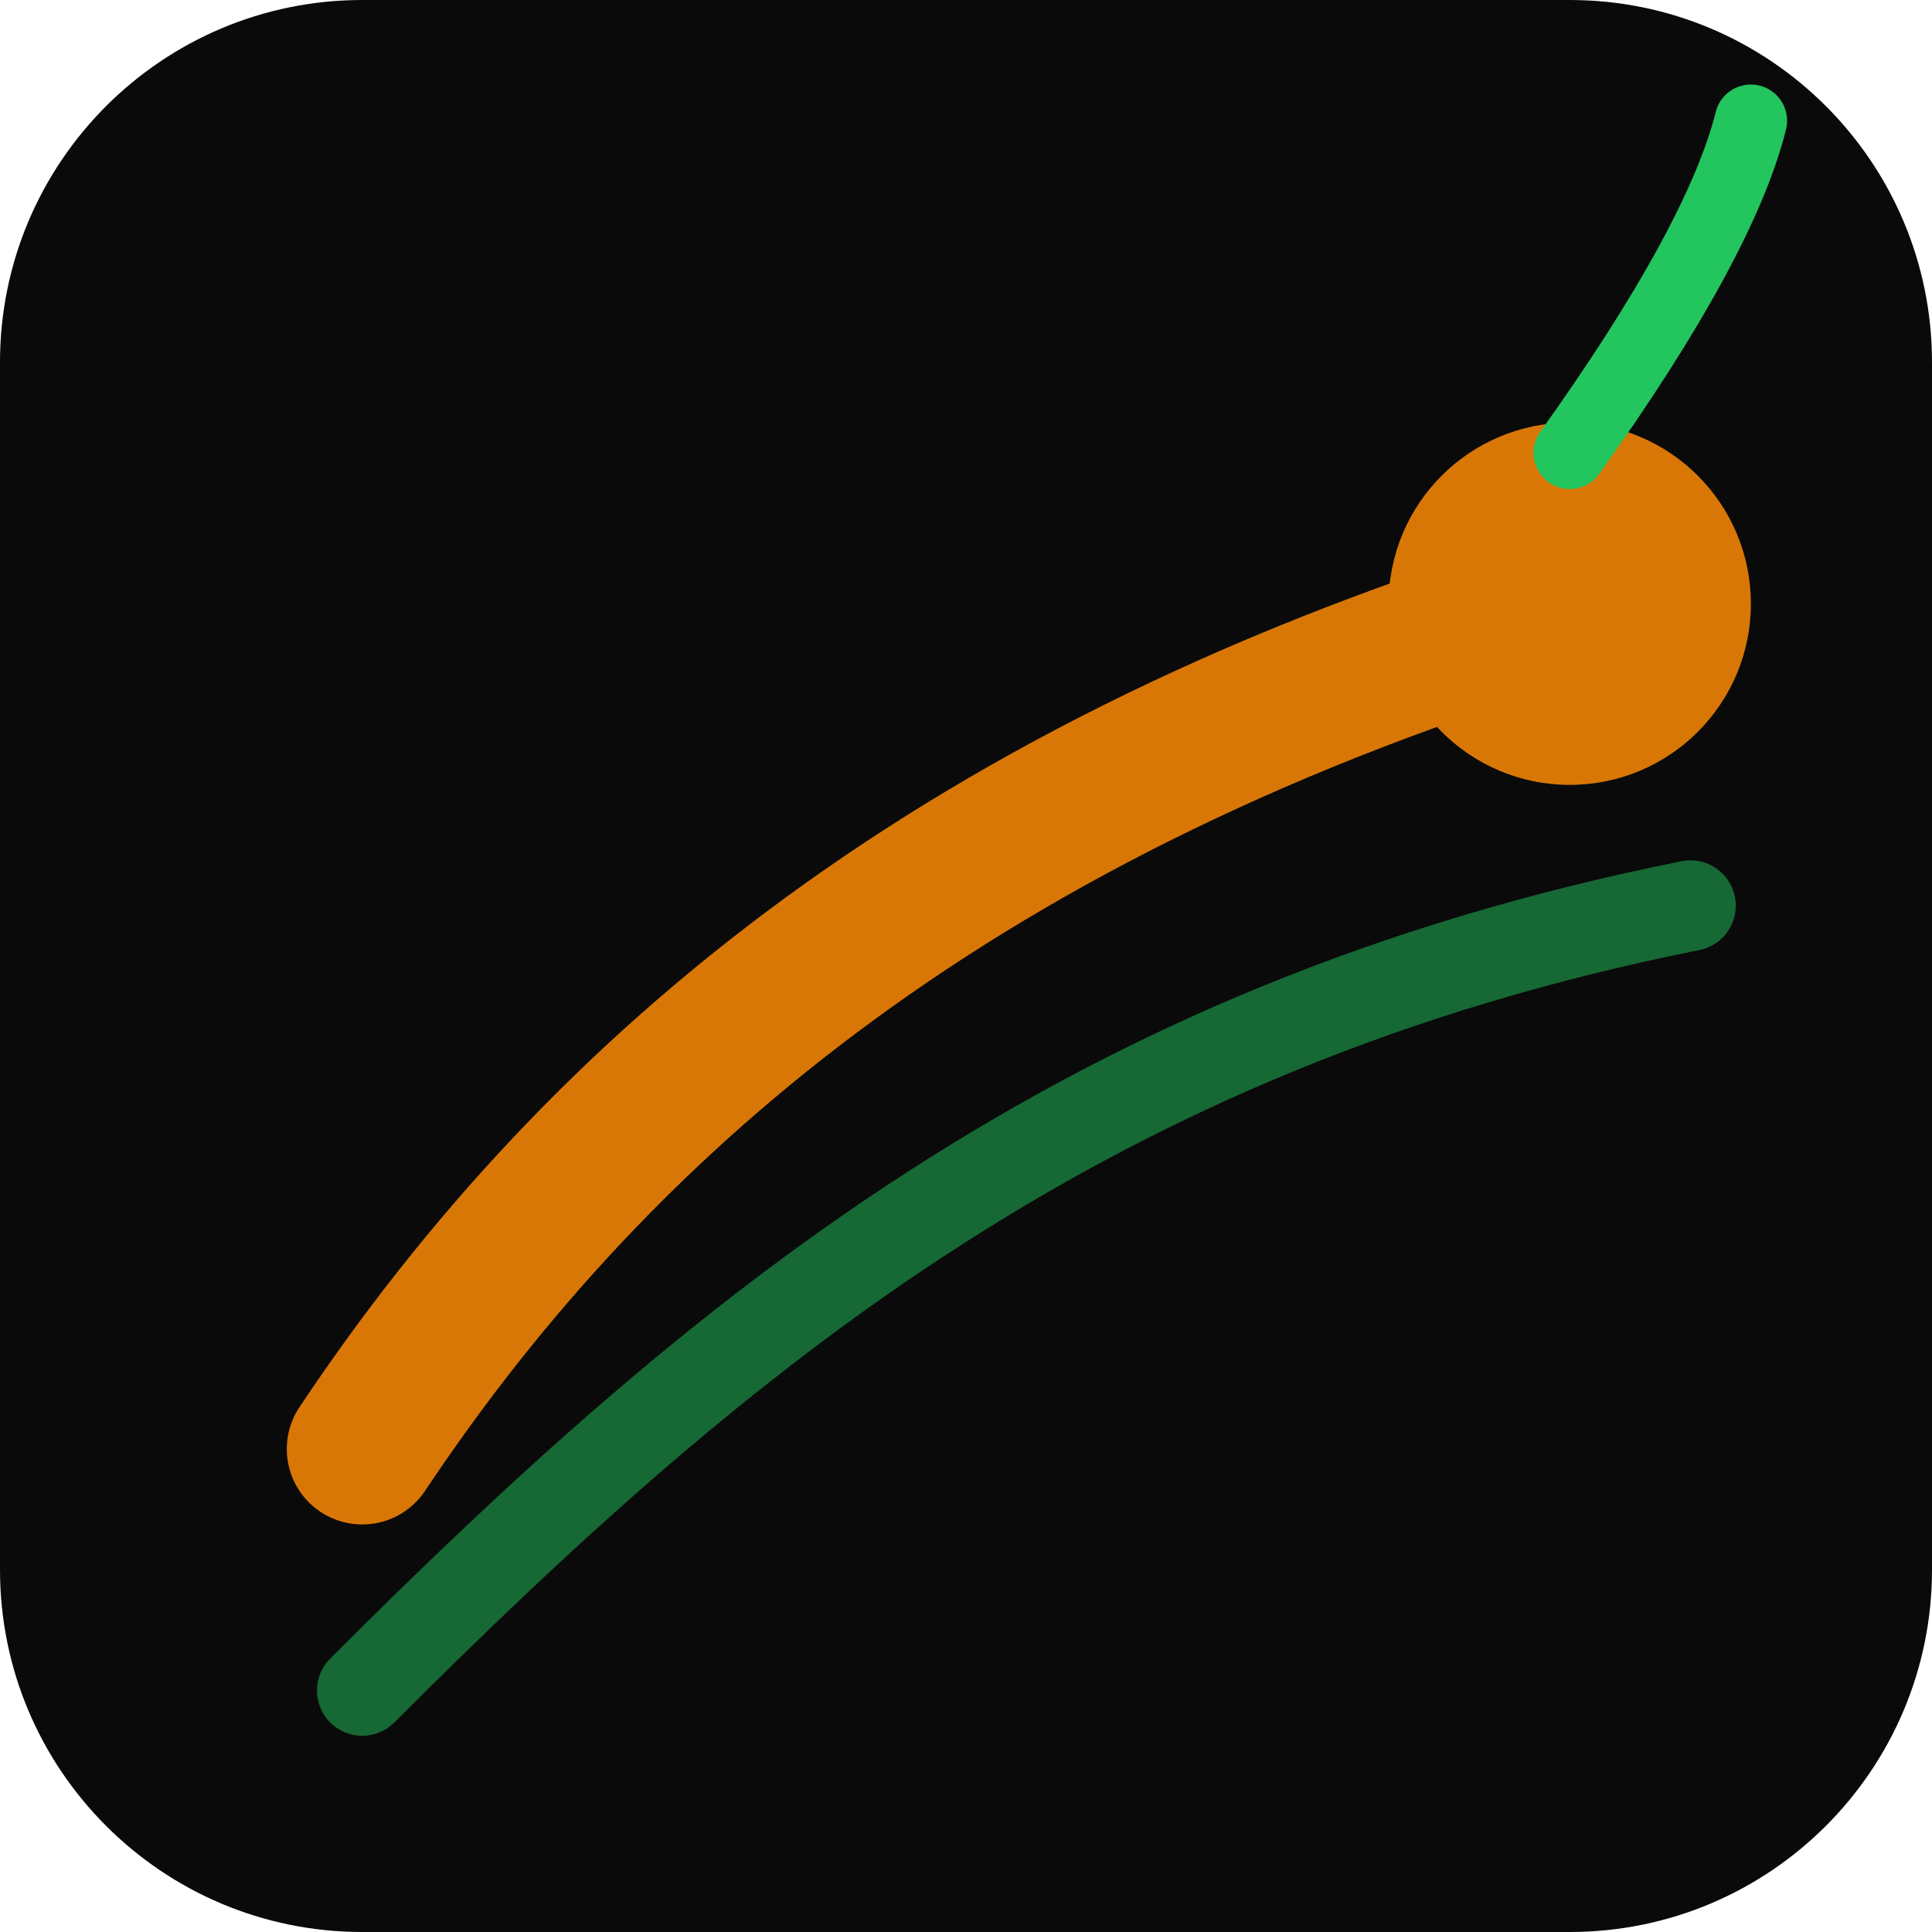
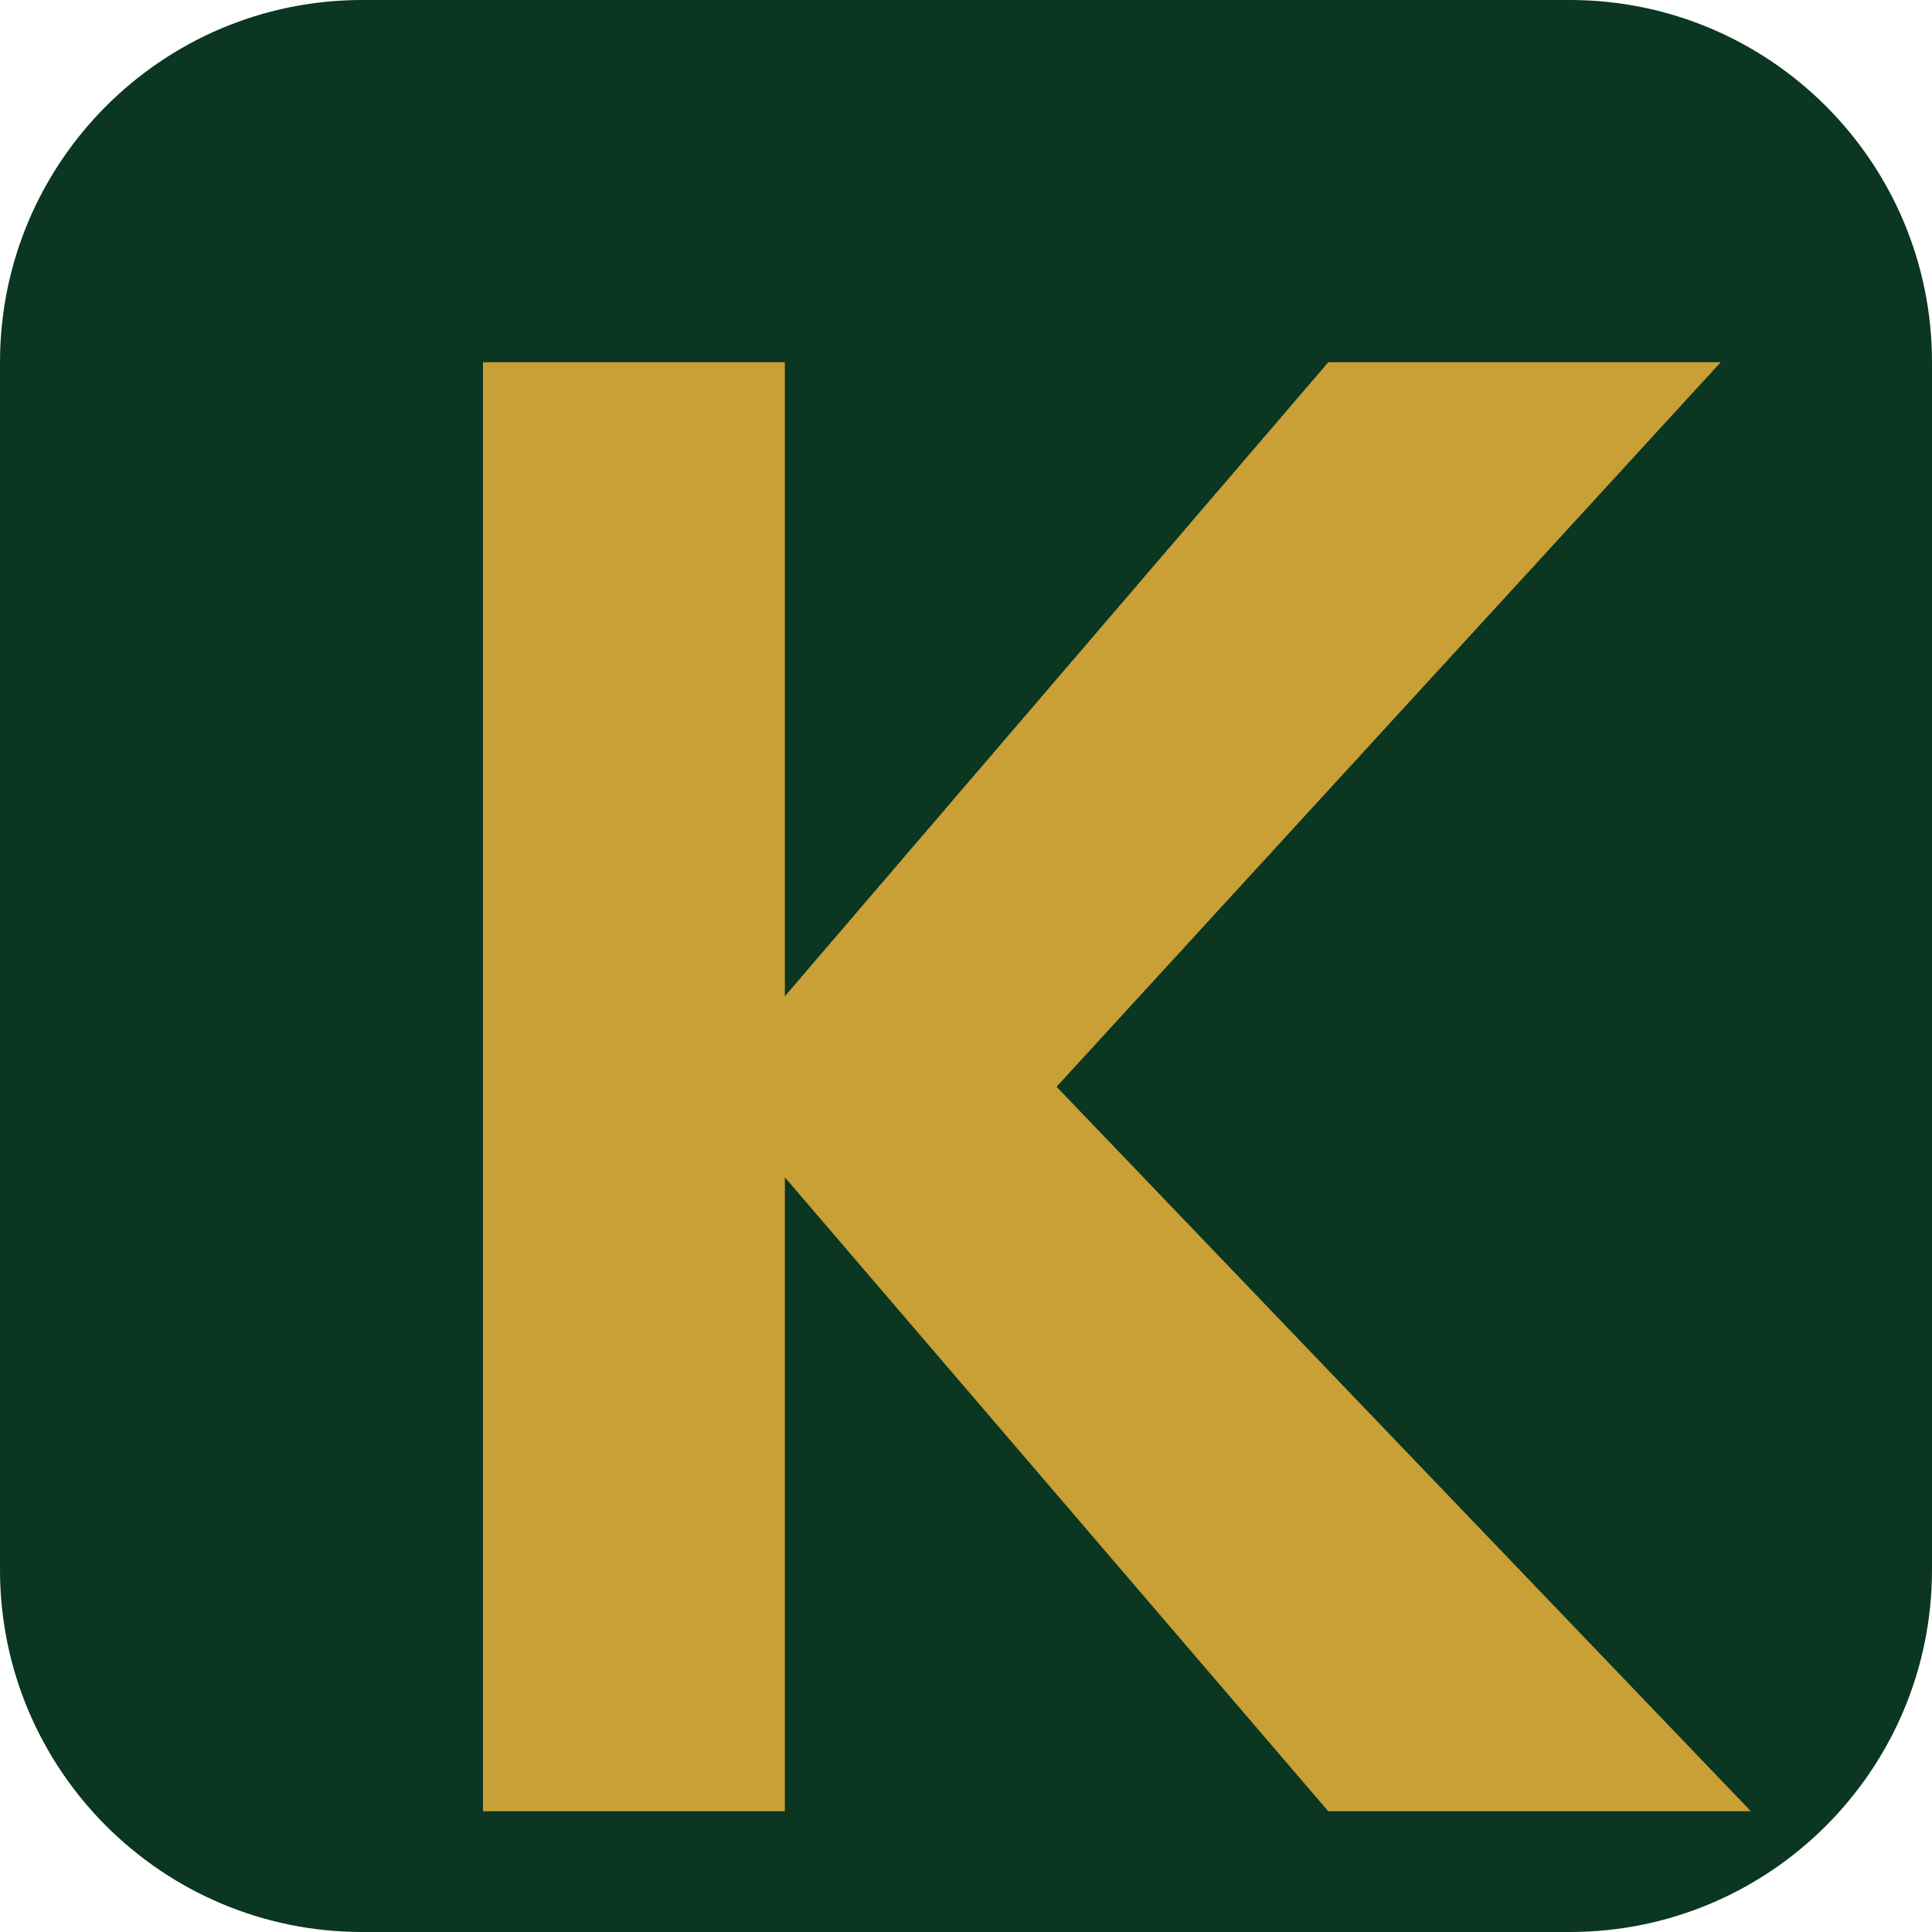
- <svg xmlns="http://www.w3.org/2000/svg" viewBox="0 0 32 32">
-   <rect width="32" height="32" rx="6" fill="#0a0a0a" />
-   <path d="M6 24 C10 18 16 13 26 10" stroke="#D97706" stroke-width="2.5" stroke-linecap="round" fill="none" />
-   <path d="M6 28 C12 22 18 17 28 15" stroke="#22C55E" stroke-width="1.5" stroke-linecap="round" fill="none" opacity="0.5" />
-   <circle cx="26" cy="10" r="3" fill="#D97706" />
-   <path d="M26 7.5 Q28.5 4 29 2" stroke="#22C55E" stroke-width="1.2" stroke-linecap="round" fill="none" />
+ <svg xmlns="http://www.w3.org/2000/svg" viewBox="0 0 32 32" fill="none">
+   <rect width="32" height="32" rx="6" fill="#0A3622" />
+   <path d="M8 6h5v10.5L22 6h6.5L17.5 18 29 30H22L13 19.5V30H8V6Z" fill="#C8A036" />
</svg>
